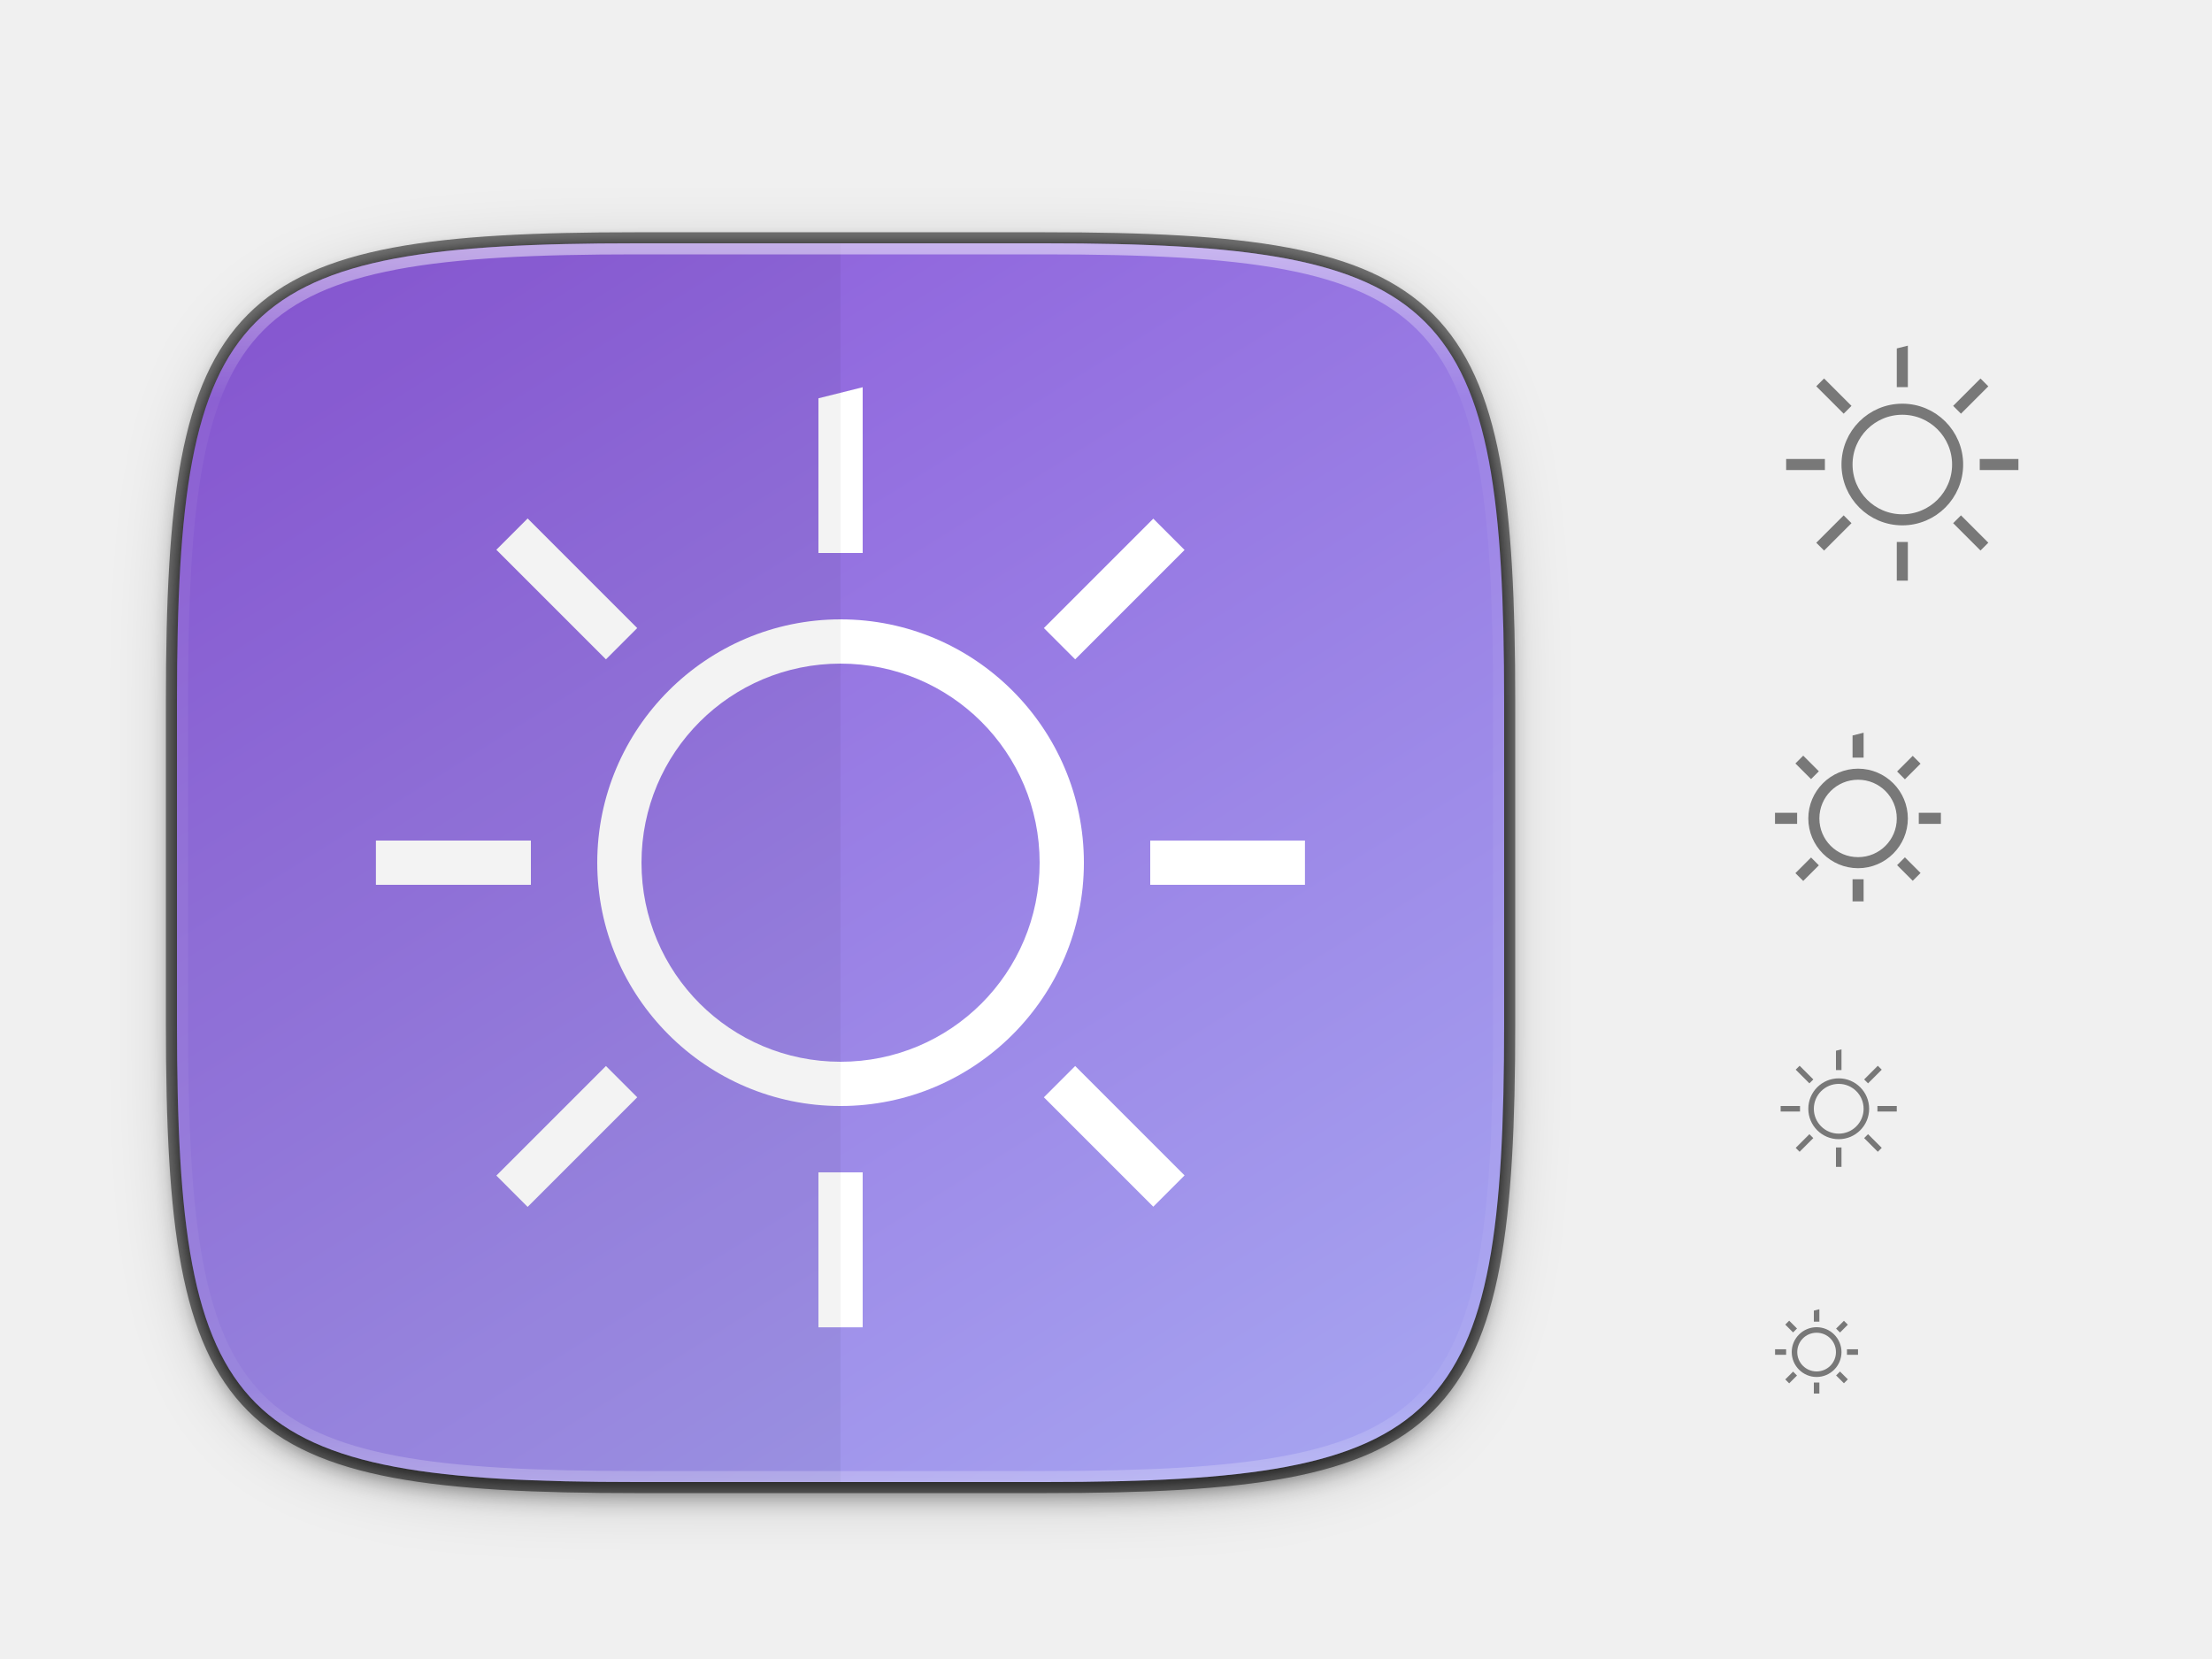
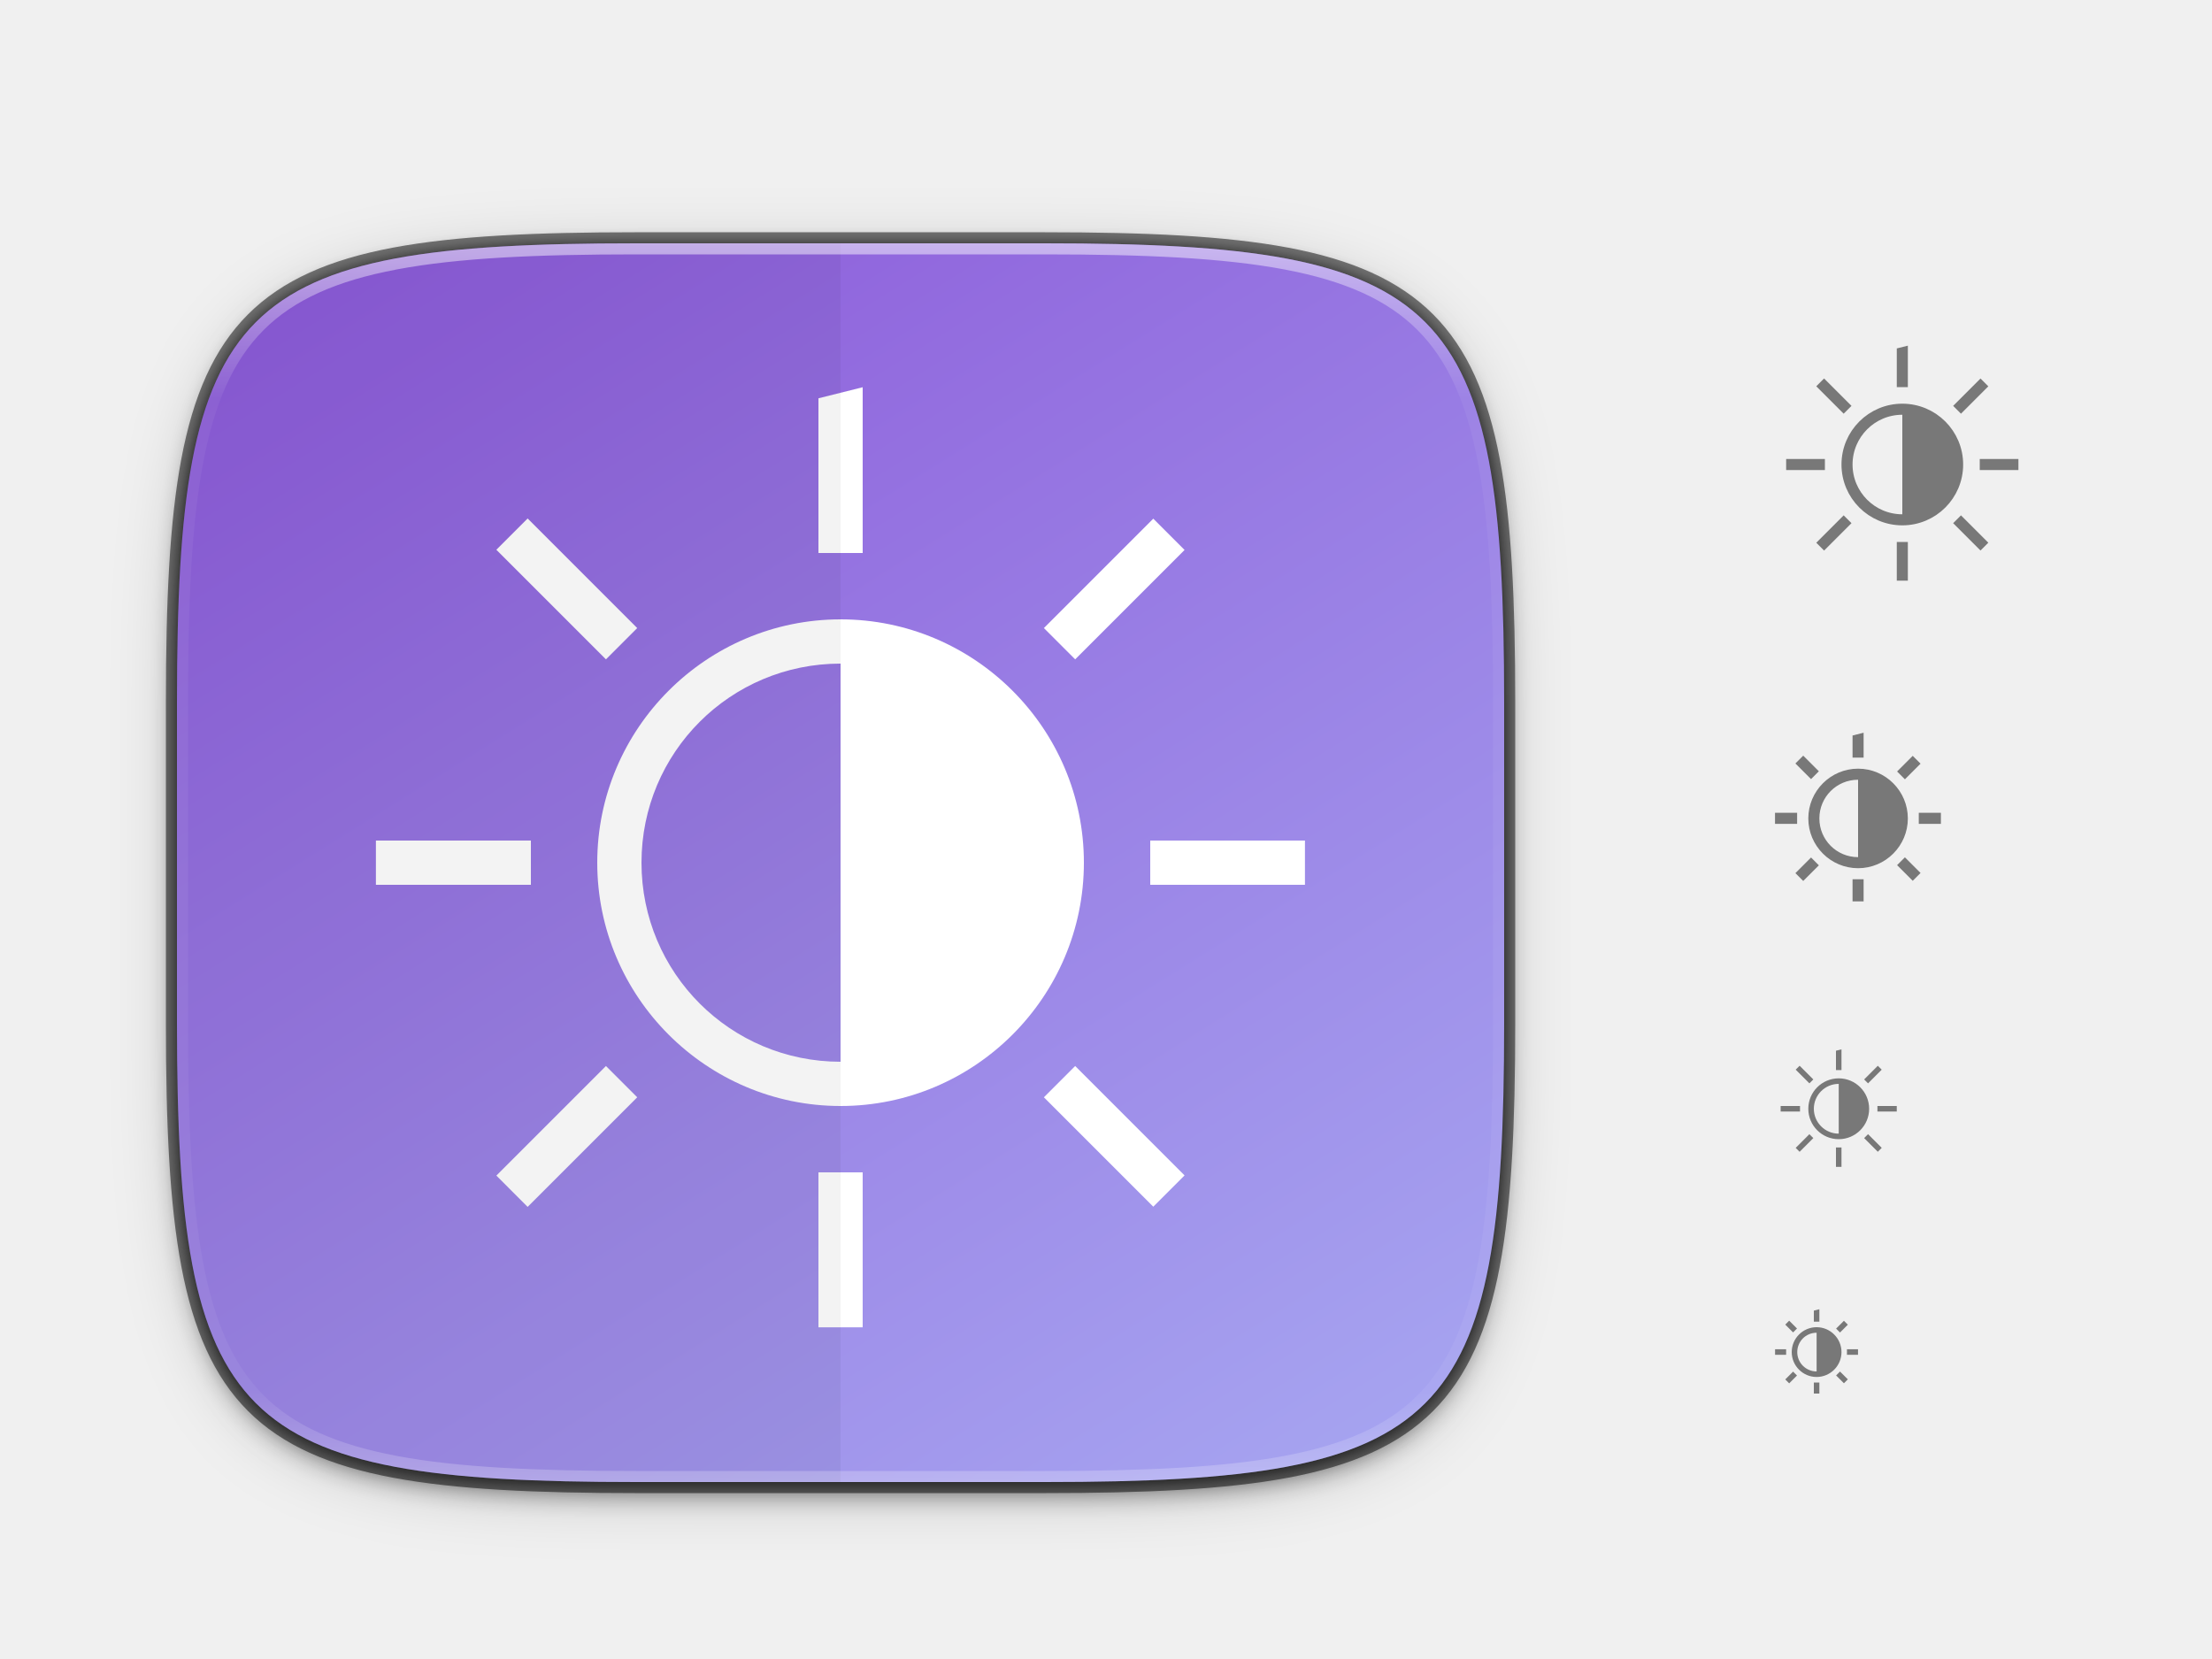
<svg xmlns="http://www.w3.org/2000/svg" xmlns:xlink="http://www.w3.org/1999/xlink" width="400" height="300" id="svg11300" version="1.0" style="display:inline;enable-background:new">
  <defs id="defs3">
    <linearGradient id="linearGradient927">
      <stop style="stop-color:#ffffff;stop-opacity:1;" offset="0" id="stop923" />
      <stop id="stop933" offset="0.125" style="stop-color:#ffffff;stop-opacity:0.098" />
      <stop id="stop931" offset="0.925" style="stop-color:#ffffff;stop-opacity:0.098" />
      <stop style="stop-color:#ffffff;stop-opacity:0.498" offset="1" id="stop925" />
    </linearGradient>
    <clipPath clipPathUnits="userSpaceOnUse" id="clipPath9430">
      <path id="path9432" d="m 166.062,-196 h 179.875 C 491.235,-196 512,-175.287 512,-30.125 v 148.25 C 512,263.286 491.235,284 345.938,284 H 166.062 C 20.765,284 0,263.286 0,118.125 V -30.125 C 0,-175.287 20.765,-196 166.062,-196 Z" style="color:#000000;display:inline;overflow:visible;visibility:visible;fill:#ffffff;fill-opacity:1;fill-rule:nonzero;stroke:none;stroke-width:1;marker:none;enable-background:new" />
    </clipPath>
    <clipPath clipPathUnits="userSpaceOnUse" id="clipPath1082">
      <path id="path1084" d="M 361.938,-212 C 507.235,-212 528,-191.287 528,-46.125 V 70.125 C 528,215.286 507.235,236 361.938,236 H 214.062 C 68.765,236 48,215.286 48,70.125 V -46.125 C 48,-191.287 68.765,-212 214.062,-212 Z" style="display:inline;opacity:1;fill:#8c59d9;fill-opacity:1;stroke:none;stroke-width:2;stroke-linecap:round;stroke-linejoin:round;stroke-miterlimit:4;stroke-dasharray:none;stroke-dashoffset:0;stroke-opacity:1;enable-background:new" />
    </clipPath>
    <linearGradient xlink:href="#linearGradient927" id="linearGradient1108" x1="296" y1="-212" x2="296" y2="236" gradientUnits="userSpaceOnUse" />
    <filter style="color-interpolation-filters:sRGB" id="filter4560" x="-0.023" width="1.046" y="-0.025" height="1.05">
      <feGaussianBlur stdDeviation="2.32" id="feGaussianBlur4562" />
    </filter>
    <filter style="color-interpolation-filters:sRGB" id="filter4569" x="-0.012" width="1.023" y="-0.012" height="1.025">
      <feGaussianBlur stdDeviation="1.16" id="feGaussianBlur4571" />
    </filter>
    <filter style="color-interpolation-filters:sRGB" id="filter4575" x="-0.058" width="1.116" y="-0.062" height="1.124">
      <feGaussianBlur stdDeviation="5.8" id="feGaussianBlur4577" />
    </filter>
    <linearGradient xlink:href="#linearGradient916-6" id="linearGradient878-3" x1="5.149" y1="154.354" x2="306.851" y2="143.79" gradientUnits="userSpaceOnUse" gradientTransform="rotate(60,152,156)" />
    <linearGradient id="linearGradient916-6">
      <stop style="stop-color:#8c59d9;stop-opacity:1" offset="0" id="stop912-7" />
      <stop style="stop-color:#a7a7f1;stop-opacity:1" offset="1" id="stop914-5" />
    </linearGradient>
  </defs>
  <g style="display:inline" id="layer1">
    <g style="display:none" id="layer7">
      <text y="-8.255" xml:space="preserve" x="19.007" style="font-style:normal;font-variant:normal;font-weight:normal;font-stretch:normal;line-height:0%;font-family:'DejaVu Sans';-inkscape-font-specification:'DejaVu Sans';display:inline;fill:#000000;fill-opacity:1;stroke:none;enable-background:new" id="context">
        <tspan style="font-style:normal;font-variant:normal;font-weight:normal;font-stretch:normal;font-size:18px;line-height:1.25;font-family:'DejaVu Sans';-inkscape-font-specification:'DejaVu Sans'" y="-8.255" x="19.007" id="tspan3933">categories</tspan>
      </text>
      <text y="-8.255" xml:space="preserve" x="146.488" style="font-style:normal;font-variant:normal;font-weight:bold;font-stretch:normal;line-height:0%;font-family:'DejaVu Sans';-inkscape-font-specification:'DejaVu Sans Bold';text-align:start;writing-mode:lr-tb;text-anchor:start;display:inline;fill:#000000;fill-opacity:1;stroke:none;enable-background:new" id="icon-name">
        <tspan style="font-style:normal;font-variant:normal;font-weight:bold;font-stretch:normal;font-size:18px;line-height:1.25;font-family:'DejaVu Sans';-inkscape-font-specification:'DejaVu Sans Bold'" y="-8.255" x="146.488" id="tspan3937">preferences-system-brightness-lock</tspan>
      </text>
      <rect style="display:inline;overflow:visible;visibility:visible;fill:#cdcdcd;fill-opacity:1;fill-rule:nonzero;stroke:none;stroke-width:2;marker:none;enable-background:accumulate" id="rect16x16" width="16" height="16" x="320" y="236" />
      <rect style="display:inline;overflow:visible;visibility:visible;fill:#cdcdcd;fill-opacity:1;fill-rule:nonzero;stroke:none;stroke-width:2;marker:none;enable-background:accumulate" id="rect24x24" width="24" height="24" x="320" y="188" />
      <rect style="display:inline;overflow:visible;visibility:visible;fill:#cdcdcd;fill-opacity:1;fill-rule:nonzero;stroke:none;stroke-width:2;marker:none;enable-background:accumulate" id="rect32x32" width="32" height="32" x="320" y="132" />
      <rect y="60" x="320" height="48" width="48" id="rect48x48" style="display:inline;overflow:visible;visibility:visible;fill:#cdcdcd;fill-opacity:1;fill-rule:nonzero;stroke:none;stroke-width:2;marker:none;enable-background:accumulate" />
      <rect style="display:inline;overflow:visible;visibility:visible;fill:#cdcdcd;fill-opacity:1;fill-rule:nonzero;stroke:none;stroke-width:2;marker:none;enable-background:accumulate" id="rect3951" width="256" height="256" x="24" y="28" />
    </g>
    <g id="layer6" style="display:inline">
      <g transform="matrix(0,-0.4998022,-0.5,0,540.6811,278.9146)" style="display:inline;opacity:0.5" id="g841">
        <rect transform="scale(-1,1)" y="345.362" x="-438.002" height="96" width="96.038" id="rect4782" style="color:#000000;display:inline;overflow:visible;visibility:visible;fill:none;stroke:none;stroke-width:4;marker:none;enable-background:accumulate" />
        <path style="color:#000000;display:inline;overflow:visible;visibility:visible;fill:#000000;fill-opacity:1;fill-rule:nonzero;stroke:none;stroke-width:6;marker:none;enable-background:accumulate" d="m 432.988,391.362 -1,4 h -13.993 v -4 z m -71.016,0 v 4 l -14.018,10e-6 v -4 z" id="path4123" />
        <ellipse ry="20.008" rx="20" transform="matrix(0,-1,-1,0,0,0)" cy="-389.983" cx="-393.362" id="path4222" style="color:#000000;display:inline;overflow:visible;visibility:visible;opacity:1;fill:none;fill-opacity:1;fill-rule:nonzero;stroke:#000000;stroke-width:4.001;stroke-linecap:butt;stroke-linejoin:miter;stroke-miterlimit:4;stroke-dasharray:none;stroke-dashoffset:0;stroke-opacity:1;marker:none;enable-background:accumulate" />
        <path id="path4224" d="m 418.27,362.258 2.83,2.828 -9.895,9.891 -2.83,-2.828 z m -49.508,49.489 2.83,2.828 -9.912,9.908 -2.83,-2.828 z" style="color:#000000;display:inline;overflow:visible;visibility:visible;fill:#000000;fill-opacity:1;fill-rule:nonzero;stroke:none;stroke-width:6;marker:none;enable-background:accumulate" />
        <path style="color:#000000;display:inline;overflow:visible;visibility:visible;fill:#000000;fill-opacity:1;fill-rule:nonzero;stroke:none;stroke-width:6;marker:none;enable-background:accumulate" d="m 387.983,351.374 4.002,-1e-5 v 13.988 h -4.002 z m 0,69.988 4.002,-1e-5 10e-6,14.012 h -4.002 z" id="path4226" />
        <path id="path4228" d="m 358.867,365.087 2.83,-2.828 9.895,9.891 -2.83,2.828 z m 49.508,49.489 2.83,-2.828 9.912,9.908 -2.83,2.828 z" style="color:#000000;display:inline;overflow:visible;visibility:visible;fill:#000000;fill-opacity:1;fill-rule:nonzero;stroke:none;stroke-width:6;marker:none;enable-background:accumulate" />
+         <path style="color:#000000;display:inline;overflow:visible;visibility:visible;opacity:1;fill:#000000;fill-opacity:1;fill-rule:nonzero;stroke:none;stroke-width:2;stroke-linecap:butt;stroke-linejoin:miter;stroke-miterlimit:4;stroke-dasharray:none;stroke-dashoffset:0;stroke-opacity:1;marker:none;enable-background:accumulate" d="M 344 74 L 344 94 A 10 10 0 0 0 354 84 A 10 10 0 0 0 344 74 z " transform="matrix(0,-2,-2.000791,0,558.0499,1081.362)" id="ellipse885" />
      </g>
      <g id="g951" style="display:inline;opacity:0.5" transform="matrix(0,-0.2499011,-0.25,0,430.8406,297.9573)">
        <rect style="color:#000000;display:inline;overflow:visible;visibility:visible;fill:none;stroke:none;stroke-width:4;marker:none;enable-background:accumulate" id="rect939" width="96.038" height="96" x="-436.002" y="347.362" transform="scale(-1,1)" />
        <path id="path941" d="m 432.988,391.362 -1,4 h -13.993 v -4 z m -71.016,0 v 4 l -14.018,10e-6 v -4 z" style="color:#000000;display:inline;overflow:visible;visibility:visible;fill:#000000;fill-opacity:1;fill-rule:nonzero;stroke:none;stroke-width:6;marker:none;enable-background:accumulate" />
        <ellipse style="color:#000000;display:inline;overflow:visible;visibility:visible;opacity:1;fill:none;fill-opacity:1;fill-rule:nonzero;stroke:#000000;stroke-width:4.001;stroke-linecap:butt;stroke-linejoin:miter;stroke-miterlimit:4;stroke-dasharray:none;stroke-dashoffset:0;stroke-opacity:1;marker:none;enable-background:accumulate" id="ellipse943" cx="-393.362" cy="-389.983" transform="matrix(0,-1,-1,0,0,0)" rx="20" ry="20.008" />
-         <path style="color:#000000;display:inline;overflow:visible;visibility:visible;fill:#000000;fill-opacity:1;fill-rule:nonzero;stroke:none;stroke-width:6;marker:none;enable-background:accumulate" d="m 418.27,362.258 2.83,2.828 -9.895,9.891 -2.83,-2.828 z m -49.508,49.489 2.83,2.828 -9.912,9.908 -2.83,-2.828 z" id="path945" />
+         <path style="color:#000000;display:inline;overflow:visible;visibility:visible;fill:#000000;fill-opacity:1;fill-rule:nonzero;stroke:none;stroke-width:1.5;marker:none;enable-background:accumulate" d="M 339.568 192.725 L 337.096 195.197 L 337.803 195.904 L 340.275 193.432 L 339.568 192.725 z M 332.5 195.5 L 332.5 205.5 A 5 5 0 0 0 337.5 200.5 A 5 5 0 0 0 332.5 195.5 z M 327.197 205.096 L 324.719 207.572 L 325.428 208.281 L 327.904 205.803 L 327.197 205.096 z " transform="matrix(0,-4,-4.001583,0,1192.301,1723.362)" id="path945" />
        <path id="path947" d="m 387.983,351.374 4.002,-1e-5 v 13.988 h -4.002 z m 0,69.988 4.002,-1e-5 10e-6,14.012 h -4.002 z" style="color:#000000;display:inline;overflow:visible;visibility:visible;fill:#000000;fill-opacity:1;fill-rule:nonzero;stroke:none;stroke-width:6;marker:none;enable-background:accumulate" />
        <path style="color:#000000;display:inline;overflow:visible;visibility:visible;fill:#000000;fill-opacity:1;fill-rule:nonzero;stroke:none;stroke-width:6;marker:none;enable-background:accumulate" d="m 358.867,365.087 2.83,-2.828 9.895,9.891 -2.83,2.828 z m 49.508,49.489 2.83,-2.828 9.912,9.908 -2.83,2.828 z" id="path949" />
      </g>
      <g style="display:inline;opacity:0.5" id="g3450" transform="translate(248,124)">
        <rect transform="rotate(90,-304.0001,62.9999)" y="-329" x="-255" height="16" width="16" id="rect3390" style="color:#000000;display:inline;overflow:visible;visibility:visible;fill:none;stroke:none;stroke-width:3.999;marker:none;enable-background:accumulate" />
        <rect transform="rotate(90)" y="-88" x="112" height="16" width="16" id="rect4782-48" style="color:#000000;display:inline;overflow:visible;visibility:visible;fill:none;stroke:none;stroke-width:1;marker:none;enable-background:accumulate" />
-         <path id="path4123-2" d="M 81,112.75 80,113 v 2 h 1 z m -5.459,2.072 -0.707,0.707 1.414,1.414 0.707,-0.707 z m 9.9,0.018 -1.414,1.414 0.707,0.707 1.414,-1.414 z M 80.5,116 c -2.479,0 -4.5,2.021 -4.5,4.5 0,2.479 2.021,4.5 4.5,4.5 2.479,0 4.5,-2.021 4.5,-4.5 0,-2.479 -2.021,-4.5 -4.5,-4.5 z m 0,1 c 1.939,0 3.5,1.561 3.5,3.5 0,1.939 -1.561,3.5 -3.5,3.5 -1.939,0 -3.5,-1.561 -3.5,-3.5 0,-1.939 1.561,-3.5 3.5,-3.5 z m -7.512,2.988 v 1 h 2 v -1 z m 13,0 v 1 h 2 v -1 z m -1.254,4.027 -0.707,0.707 1.414,1.414 0.707,-0.707 z m -8.486,0.016 -1.414,1.414 0.707,0.707 1.414,-1.414 z M 80,126 v 2 h 1 v -2 z" style="color:#000000;display:inline;overflow:visible;visibility:visible;fill:#000000;fill-opacity:1;fill-rule:nonzero;stroke:none;stroke-width:1.5;marker:none;enable-background:accumulate" />
+         <path style="color:#000000;display:inline;overflow:visible;visibility:visible;fill:#000000;fill-opacity:1;fill-rule:nonzero;stroke:none;stroke-width:1.5;marker:none;enable-background:accumulate" d="M 329 236.75 L 328 237 L 328 239 L 329 239 L 329 236.75 z M 323.541 238.822 L 322.834 239.529 L 324.248 240.943 L 324.955 240.236 L 323.541 238.822 z M 333.441 238.84 L 332.027 240.254 L 332.734 240.961 L 334.148 239.547 L 333.441 238.84 z M 328.5 240 C 326.021 240 324 242.021 324 244.5 C 324 246.979 326.021 249 328.5 249 C 330.979 249 333 246.979 333 244.5 C 333 242.021 330.979 240 328.5 240 z M 328.5 241 L 328.5 248 C 326.561 248 325 246.439 325 244.5 C 325 242.561 326.561 241 328.5 241 z M 320.988 243.988 L 320.988 244.988 L 322.988 244.988 L 322.988 243.988 L 320.988 243.988 z M 333.988 243.988 L 333.988 244.988 L 335.988 244.988 L 335.988 243.988 L 333.988 243.988 z M 332.734 248.016 L 332.027 248.723 L 333.441 250.137 L 334.148 249.43 L 332.734 248.016 z M 324.248 248.031 L 322.834 249.445 L 323.541 250.152 L 324.955 248.738 L 324.248 248.031 z M 328 250 L 328 252 L 329 252 L 329 250 L 328 250 z " transform="translate(-248,-124)" id="path4123-2" />
      </g>
-       <g id="g1048" style="opacity:0.5">
+       <g id="g1048" style="opacity:0.5" transform="translate(0,5e-5)">
        <rect style="color:#000000;display:inline;overflow:visible;visibility:visible;fill:none;stroke:none;stroke-width:7.998;marker:none;enable-background:accumulate" id="rect983" width="32" height="32" x="132" y="-352" transform="rotate(90)" />
        <rect style="color:#000000;display:inline;overflow:visible;visibility:visible;fill:none;stroke:none;stroke-width:2;marker:none;enable-background:accumulate" id="rect985" width="32" height="32" x="132" y="-352" transform="rotate(90)" />
-         <path style="color:#000000;display:inline;overflow:visible;visibility:visible;fill:#000000;fill-opacity:1;fill-rule:nonzero;stroke:none;stroke-width:2.999;marker:none;enable-background:accumulate" d="m 337,132.5 -2,0.5 v 4 h 2 z m -10.918,4.145 -1.414,1.414 2.828,2.828 1.414,-1.414 z m 19.801,0.035 -2.828,2.828 1.414,1.414 2.828,-2.828 z m -9.883,2.32 c -4.959,0 -9,4.041 -9,9 0,4.959 4.041,9 9,9 4.959,0 9,-4.041 9,-9 0,-4.959 -4.041,-9 -9,-9 z m 0,2 c 3.878,0 7,3.122 7,7 0,3.878 -3.122,7 -7,7 -3.878,0 -7,-3.122 -7,-7 0,-3.878 3.122,-7 7,-7 z m -15.023,5.977 v 2 h 4 v -2 z m 26,0 v 2 h 4 v -2 z m -2.508,8.055 -1.414,1.414 2.828,2.828 1.414,-1.414 z m -16.973,0.031 -2.828,2.828 1.414,1.414 2.828,-2.828 z m 7.504,3.938 v 4 h 2 v -4 z" id="path987" />
+         <path style="color:#000000;display:inline;overflow:visible;visibility:visible;fill:#000000;fill-opacity:1;fill-rule:nonzero;stroke:none;stroke-width:2.999;marker:none;enable-background:accumulate" d="M 337 132.5 L 335 133 L 335 137 L 337 137 L 337 132.5 z M 326.082 136.645 L 324.668 138.059 L 327.496 140.887 L 328.91 139.473 L 326.082 136.645 z M 345.883 136.68 L 343.055 139.508 L 344.469 140.922 L 347.297 138.094 L 345.883 136.68 z M 336 139 C 331.041 139 327 143.041 327 148 C 327 152.959 331.041 157 336 157 C 340.959 157 345 152.959 345 148 C 345 143.041 340.959 139 336 139 z M 336 141 L 336 155 C 332.122 155 329 151.878 329 148 C 329 144.122 332.122 141 336 141 z M 320.977 146.977 L 320.977 148.977 L 324.977 148.977 L 324.977 146.977 L 320.977 146.977 z M 346.977 146.977 L 346.977 148.977 L 350.977 148.977 L 350.977 146.977 L 346.977 146.977 z M 344.469 155.031 L 343.055 156.445 L 345.883 159.273 L 347.297 157.859 L 344.469 155.031 z M 327.496 155.062 L 324.668 157.891 L 326.082 159.305 L 328.91 156.477 L 327.496 155.062 z M 335 159 L 335 163 L 337 163 L 337 159 L 335 159 z " transform="translate(0,-5e-5)" id="path987" />
      </g>
    </g>
    <g id="layer8">
      <g id="layer10" style="display:inline">
        <path style="display:inline;opacity:0.5;fill:#000000;fill-opacity:1;stroke:none;stroke-width:2;stroke-linecap:round;stroke-linejoin:round;stroke-miterlimit:4;stroke-dasharray:none;stroke-dashoffset:0;stroke-opacity:1;filter:url(#filter4560);enable-background:new" d="m 188.969,46 c 72.649,0 83.031,10.357 83.031,82.938 v 58.125 c 0,72.581 -10.383,82.938 -83.031,82.938 h -73.938 C 42.383,270 32,259.643 32,187.062 v -58.125 c 0,-72.581 10.383,-82.938 83.031,-82.938 z" id="path4565" />
        <path id="path4558" d="m 188.969,44 c 72.649,0 83.031,10.357 83.031,82.938 v 58.125 c 0,72.581 -10.383,82.938 -83.031,82.938 h -73.938 C 42.383,268 32,257.643 32,185.062 v -58.125 c 0,-72.581 10.383,-82.938 83.031,-82.938 z" style="display:inline;opacity:0.5;fill:#000000;fill-opacity:1;stroke:#000000;stroke-width:4;stroke-linecap:round;stroke-linejoin:round;stroke-miterlimit:4;stroke-dasharray:none;stroke-dashoffset:0;stroke-opacity:1;enable-background:new" />
        <path id="path4567" d="m 188.969,44 c 72.649,0 83.031,10.357 83.031,82.938 v 58.125 c 0,72.581 -10.383,82.938 -83.031,82.938 h -73.938 C 42.383,268 32,257.643 32,185.062 v -58.125 c 0,-72.581 10.383,-82.938 83.031,-82.938 z" style="display:inline;opacity:0.5;fill:#000000;fill-opacity:1;stroke:none;stroke-width:2;stroke-linecap:round;stroke-linejoin:round;stroke-miterlimit:4;stroke-dasharray:none;stroke-dashoffset:0;stroke-opacity:1;filter:url(#filter4569);enable-background:new" />
        <path id="path4573" d="m 188.969,46 c 72.649,0 83.031,10.357 83.031,82.938 v 58.125 c 0,72.581 -10.383,82.938 -83.031,82.938 h -73.938 C 42.383,270 32,259.643 32,187.062 v -58.125 c 0,-72.581 10.383,-82.938 83.031,-82.938 z" style="display:inline;opacity:0.2;fill:#000000;fill-opacity:1;stroke:none;stroke-width:2;stroke-linecap:round;stroke-linejoin:round;stroke-miterlimit:4;stroke-dasharray:none;stroke-dashoffset:0;stroke-opacity:1;filter:url(#filter4575);enable-background:new" />
      </g>
      <g id="layer11" style="display:inline">
        <path style="display:inline;opacity:1;fill:url(#linearGradient878-3);fill-opacity:1;stroke:none;stroke-width:2;stroke-linecap:round;stroke-linejoin:round;stroke-miterlimit:4;stroke-dasharray:none;stroke-dashoffset:0;stroke-opacity:1;enable-background:new" d="M 188.969,44 C 261.617,44 272,54.357 272,126.937 V 185.062 C 272,257.643 261.617,268 188.969,268 h -73.938 C 42.383,268 32,257.643 32,185.062 L 32,126.937 C 32,54.357 42.383,44 115.031,44 Z" id="rect877-7-3" />
        <g id="g1027" style="display:inline;enable-background:new;fill:#ffffff" transform="matrix(0,-1.999209,-2,0,938.7244,935.6584)">
          <path id="path1017" d="m 432.988,391.362 -1,4 h -13.993 v -4 z m -71.016,0 v 4 l -14.018,10e-6 v -4 z" style="color:#000000;display:inline;overflow:visible;visibility:visible;fill:#ffffff;fill-opacity:1;fill-rule:nonzero;stroke:none;stroke-width:6;marker:none;enable-background:accumulate" />
-           <path style="color:#000000;font-style:normal;font-variant:normal;font-weight:normal;font-stretch:normal;font-size:medium;line-height:normal;font-family:sans-serif;font-variant-ligatures:normal;font-variant-position:normal;font-variant-caps:normal;font-variant-numeric:normal;font-variant-alternates:normal;font-feature-settings:normal;text-indent:0;text-align:start;text-decoration:none;text-decoration-line:none;text-decoration-style:solid;text-decoration-color:#000000;letter-spacing:normal;word-spacing:normal;text-transform:none;writing-mode:lr-tb;direction:ltr;text-orientation:mixed;dominant-baseline:auto;baseline-shift:baseline;text-anchor:start;white-space:normal;shape-padding:0;clip-rule:nonzero;display:inline;overflow:visible;visibility:visible;opacity:1;isolation:auto;mix-blend-mode:normal;color-interpolation:sRGB;color-interpolation-filters:linearRGB;solid-color:#000000;solid-opacity:1;vector-effect:none;fill:#ffffff;fill-opacity:1;fill-rule:nonzero;stroke:none;stroke-width:4.001;stroke-linecap:butt;stroke-linejoin:miter;stroke-miterlimit:4;stroke-dasharray:none;stroke-dashoffset:0;stroke-opacity:1;marker:none;color-rendering:auto;image-rendering:auto;shape-rendering:auto;text-rendering:auto;enable-background:accumulate" d="m 411.992,393.361 c 0,12.127 -9.877,22 -22.008,22 -12.131,0 -22.01,-9.873 -22.01,-22 0,-12.127 9.879,-22 22.01,-22 12.13,0 22.008,9.873 22.008,22 z m -4.002,0 c 0,-9.964 -8.037,-17.998 -18.006,-17.998 -9.969,0 -18.008,8.034 -18.008,17.998 0,9.964 8.039,18 18.008,18 9.969,0 18.006,-8.036 18.006,-18 z" id="ellipse1019" />
+           <path style="color:#000000;font-style:normal;font-variant:normal;font-weight:normal;font-stretch:normal;font-size:medium;line-height:normal;font-family:sans-serif;font-variant-ligatures:normal;font-variant-position:normal;font-variant-caps:normal;font-variant-numeric:normal;font-variant-alternates:normal;font-feature-settings:normal;text-indent:0;text-align:start;text-decoration:none;text-decoration-line:none;text-decoration-style:solid;text-decoration-color:#000000;letter-spacing:normal;word-spacing:normal;text-transform:none;writing-mode:lr-tb;direction:ltr;text-orientation:mixed;dominant-baseline:auto;baseline-shift:baseline;text-anchor:start;white-space:normal;shape-padding:0;clip-rule:nonzero;display:inline;overflow:visible;visibility:visible;opacity:1;isolation:auto;mix-blend-mode:normal;color-interpolation:sRGB;color-interpolation-filters:linearRGB;solid-color:#000000;solid-opacity:1;vector-effect:none;fill:#ffffff;fill-opacity:1;fill-rule:nonzero;stroke:none;stroke-width:8;stroke-linecap:butt;stroke-linejoin:miter;stroke-miterlimit:4;stroke-dasharray:none;stroke-dashoffset:0;stroke-opacity:1;marker:none;color-rendering:auto;image-rendering:auto;shape-rendering:auto;text-rendering:auto;enable-background:accumulate" d="M 152.002 112 C 127.748 112 108.002 131.747 108.002 155.998 C 108.002 180.249 127.748 200 152.002 200 C 176.256 200 196.002 180.249 196.002 155.998 C 196.002 131.747 176.256 112 152.002 112 z M 152 120 L 152 192 C 132.073 191.999 116.002 175.928 116.002 155.998 C 116.002 136.068 132.073 120.001 152 120 z " transform="matrix(0,-0.5,-0.5001978,0,468.0143,469.3622)" id="ellipse1019" />
          <path style="color:#000000;display:inline;overflow:visible;visibility:visible;fill:#ffffff;fill-opacity:1;fill-rule:nonzero;stroke:none;stroke-width:6;marker:none;enable-background:accumulate" d="m 418.27,362.258 2.83,2.828 -9.895,9.891 -2.83,-2.828 z m -49.508,49.489 2.83,2.828 -9.912,9.908 -2.83,-2.828 z" id="path1021" />
          <path id="path1023" d="m 387.983,351.374 4.002,-1e-5 v 13.988 h -4.002 z m 0,69.988 4.002,-1e-5 10e-6,14.012 h -4.002 z" style="color:#000000;display:inline;overflow:visible;visibility:visible;fill:#ffffff;fill-opacity:1;fill-rule:nonzero;stroke:none;stroke-width:6;marker:none;enable-background:accumulate" />
          <path style="color:#000000;display:inline;overflow:visible;visibility:visible;fill:#ffffff;fill-opacity:1;fill-rule:nonzero;stroke:none;stroke-width:6;marker:none;enable-background:accumulate" d="m 358.867,365.087 2.83,-2.828 9.895,9.891 -2.83,2.828 z m 49.508,49.489 2.83,-2.828 9.912,9.908 -2.83,2.828 z" id="path1025" />
        </g>
        <path style="display:inline;opacity:0.05;fill:#000000;fill-opacity:1;stroke:none;stroke-width:2;stroke-linecap:round;stroke-linejoin:round;stroke-miterlimit:4;stroke-dasharray:none;stroke-dashoffset:0;stroke-opacity:1;enable-background:new" d="M 152,44 V 268 H 115.031 C 42.383,268 32,257.643 32,185.062 v -58.125 c 0,-72.581 10.383,-82.938 83.031,-82.938 z" id="path1050" />
      </g>
      <g id="layer9" style="display:inline">
        <path id="path1068" d="M 361.938,-212 C 507.235,-212 528,-191.287 528,-46.125 V 70.125 C 528,215.286 507.235,236 361.938,236 H 214.062 C 68.765,236 48,215.286 48,70.125 V -46.125 C 48,-191.287 68.765,-212 214.062,-212 Z" style="display:inline;opacity:0.5;fill:none;fill-opacity:1;stroke:url(#linearGradient1108);stroke-width:8;stroke-linecap:round;stroke-linejoin:round;stroke-miterlimit:4;stroke-dasharray:none;stroke-dashoffset:0;stroke-opacity:1;enable-background:new" clip-path="url(#clipPath1082)" transform="matrix(0.5,0,0,0.5,8,150)" />
      </g>
    </g>
  </g>
</svg>
